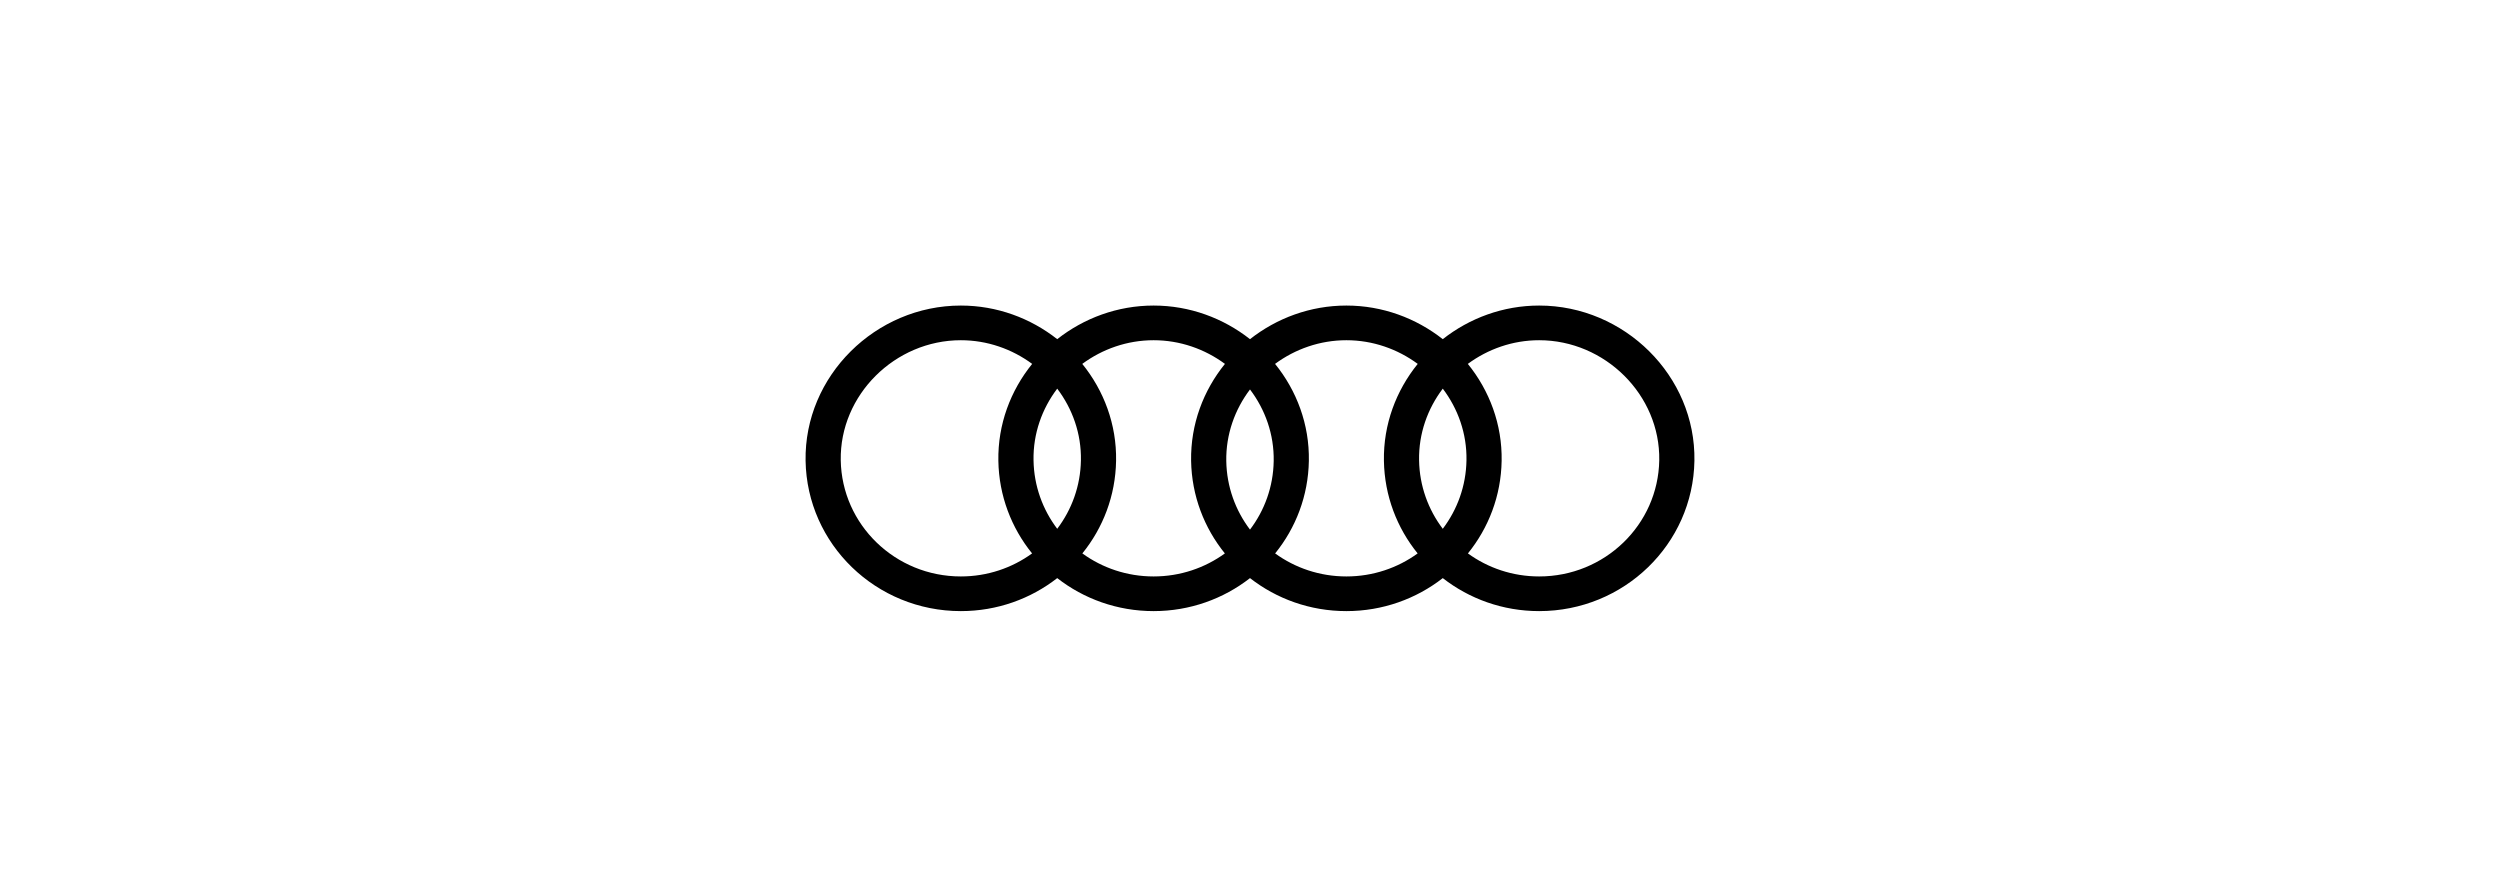
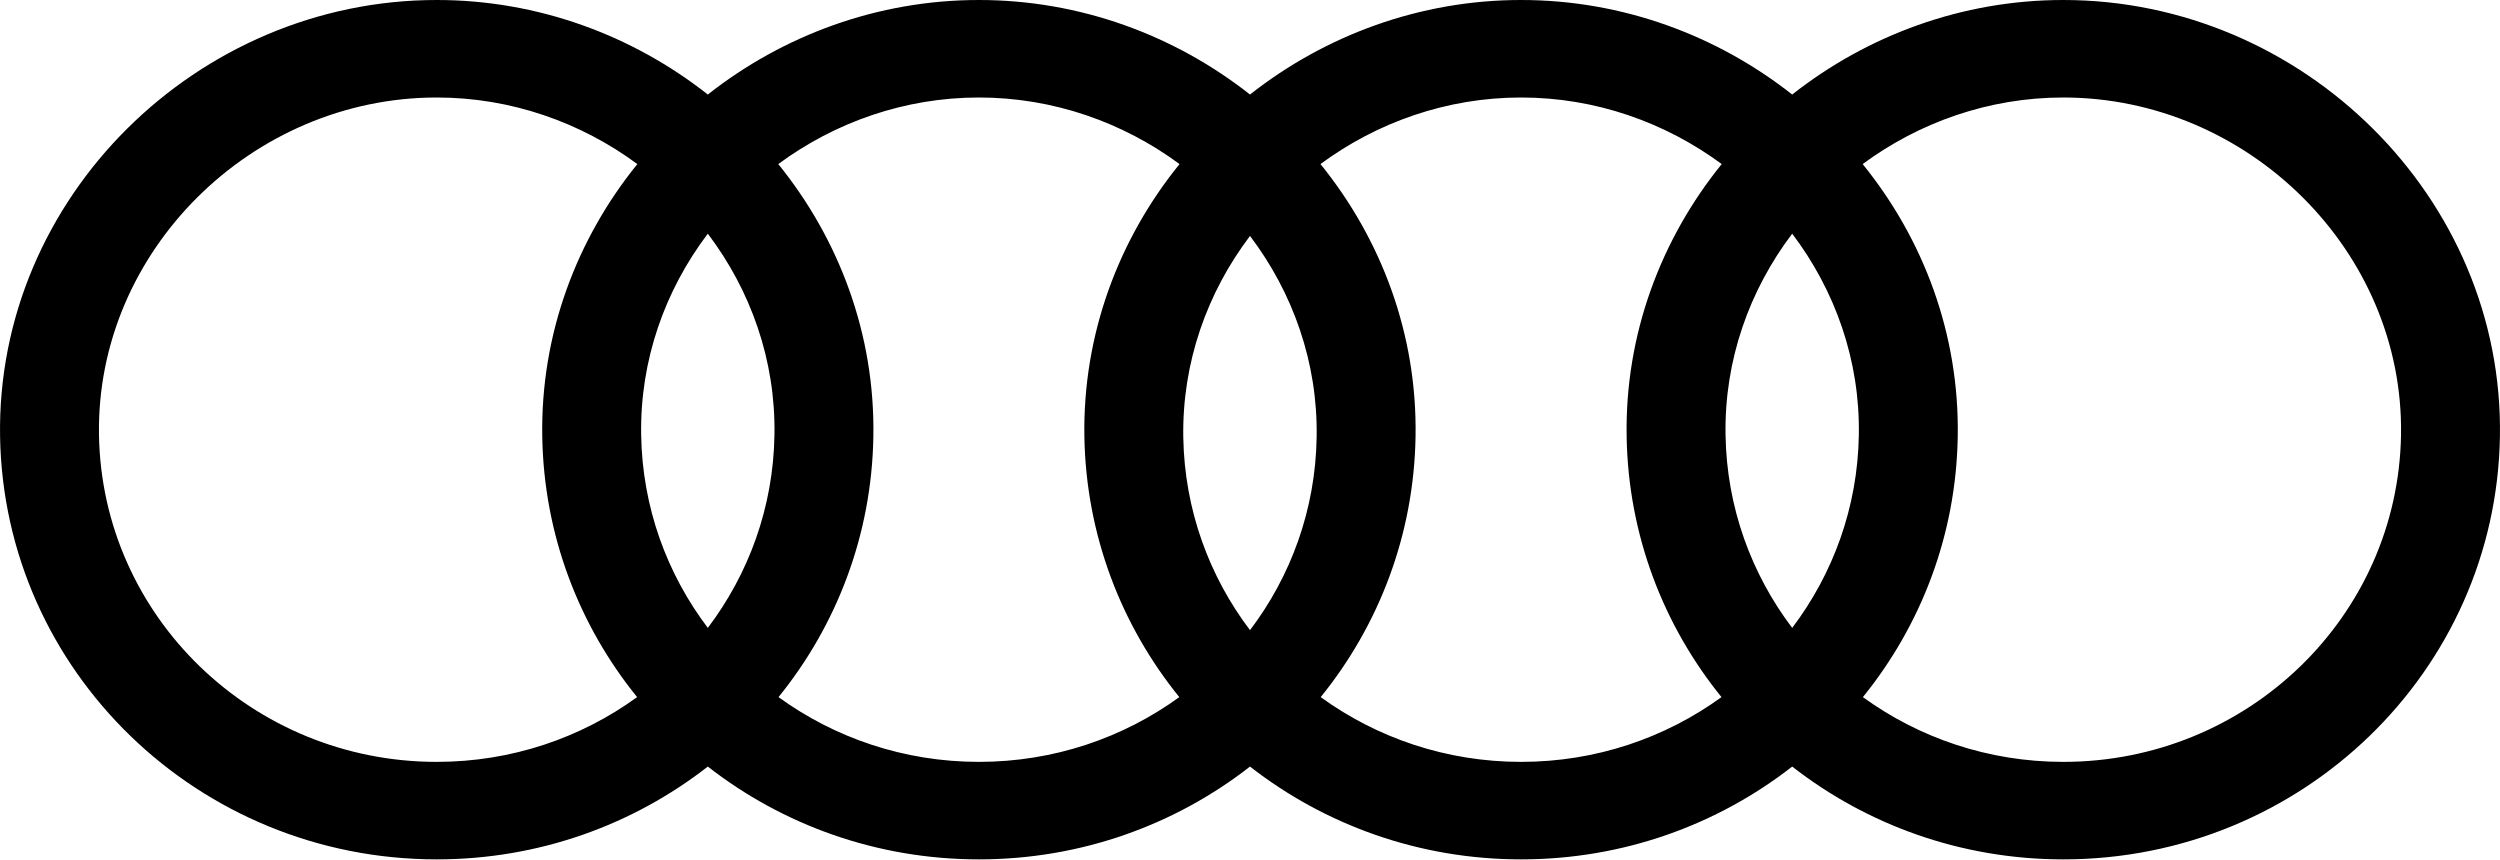
- <svg xmlns="http://www.w3.org/2000/svg" id="logo" width="90px" height="32px" viewBox="0 0 32 32" fill="currentColor">
+ <svg xmlns="http://www.w3.org/2000/svg" id="logo" fill="currentColor" viewBox="0 11 32 11">
  <path fill-rule="evenodd" clip-rule="evenodd" d="M5.59 11C2.525 11 -0.051 13.531 0.001 16.59C0.052 19.593 2.54 22 5.59 22C6.9 22 8.106 21.556 9.06 20.812C10.014 21.556 11.22 22 12.53 22C13.84 22 15.046 21.556 16 20.812C16.954 21.556 18.16 22 19.47 22C20.78 22 21.986 21.556 22.94 20.812C23.894 21.556 25.1 22 26.41 22C29.46 22 31.948 19.594 31.999 16.59C32.051 13.53 29.475 11 26.41 11C25.111 11 23.9 11.454 22.94 12.21C21.98 11.454 20.769 11 19.47 11C18.171 11 16.96 11.454 16 12.21C15.04 11.454 13.829 11 12.53 11C11.231 11 10.02 11.454 9.06 12.21C8.1 11.454 6.889 11 5.59 11ZM12.53 20.752C11.57 20.752 10.683 20.444 9.965 19.923C10.707 19.007 11.158 17.851 11.179 16.59C11.202 15.277 10.739 14.06 9.962 13.1C10.686 12.566 11.578 12.248 12.53 12.248C13.482 12.248 14.374 12.566 15.098 13.1C14.32 14.06 13.858 15.277 13.88 16.591C13.902 17.851 14.353 19.007 15.095 19.923C14.377 20.444 13.49 20.752 12.53 20.752ZM9.913 16.57C9.93 15.61 9.608 14.715 9.06 13.991C8.512 14.715 8.19 15.61 8.207 16.57C8.222 17.494 8.537 18.346 9.06 19.037C9.583 18.346 9.898 17.494 9.913 16.57ZM6.941 16.59C6.918 15.277 7.381 14.06 8.158 13.1C7.434 12.566 6.542 12.248 5.59 12.248C3.223 12.248 1.227 14.216 1.267 16.57C1.306 18.889 3.229 20.752 5.59 20.752C6.55 20.752 7.437 20.444 8.155 19.923C7.413 19.007 6.962 17.851 6.941 16.59ZM18.119 16.59C18.142 15.277 17.68 14.06 16.902 13.1C17.626 12.566 18.518 12.248 19.47 12.248C20.422 12.248 21.314 12.566 22.038 13.1C21.261 14.06 20.798 15.277 20.821 16.59C20.842 17.851 21.293 19.007 22.035 19.923C21.317 20.444 20.43 20.752 19.47 20.752C18.511 20.752 17.623 20.444 16.905 19.923C17.647 19.007 18.098 17.851 18.119 16.59ZM22.087 16.57C22.07 15.61 22.392 14.715 22.94 13.991C23.488 14.715 23.81 15.61 23.793 16.57C23.778 17.494 23.463 18.346 22.94 19.037C22.417 18.346 22.102 17.494 22.087 16.57ZM26.41 20.752C25.45 20.752 24.563 20.444 23.845 19.923C24.587 19.007 25.038 17.851 25.059 16.591C25.082 15.277 24.62 14.06 23.842 13.1C24.566 12.566 25.458 12.248 26.41 12.248C28.777 12.248 30.773 14.216 30.733 16.57C30.694 18.89 28.771 20.752 26.41 20.752ZM16.853 16.599C16.87 15.639 16.548 14.744 16 14.02C15.452 14.744 15.13 15.639 15.146 16.599C15.162 17.524 15.477 18.376 16 19.066C16.523 18.376 16.838 17.524 16.853 16.599Z" fill="currentColor" />
</svg>
